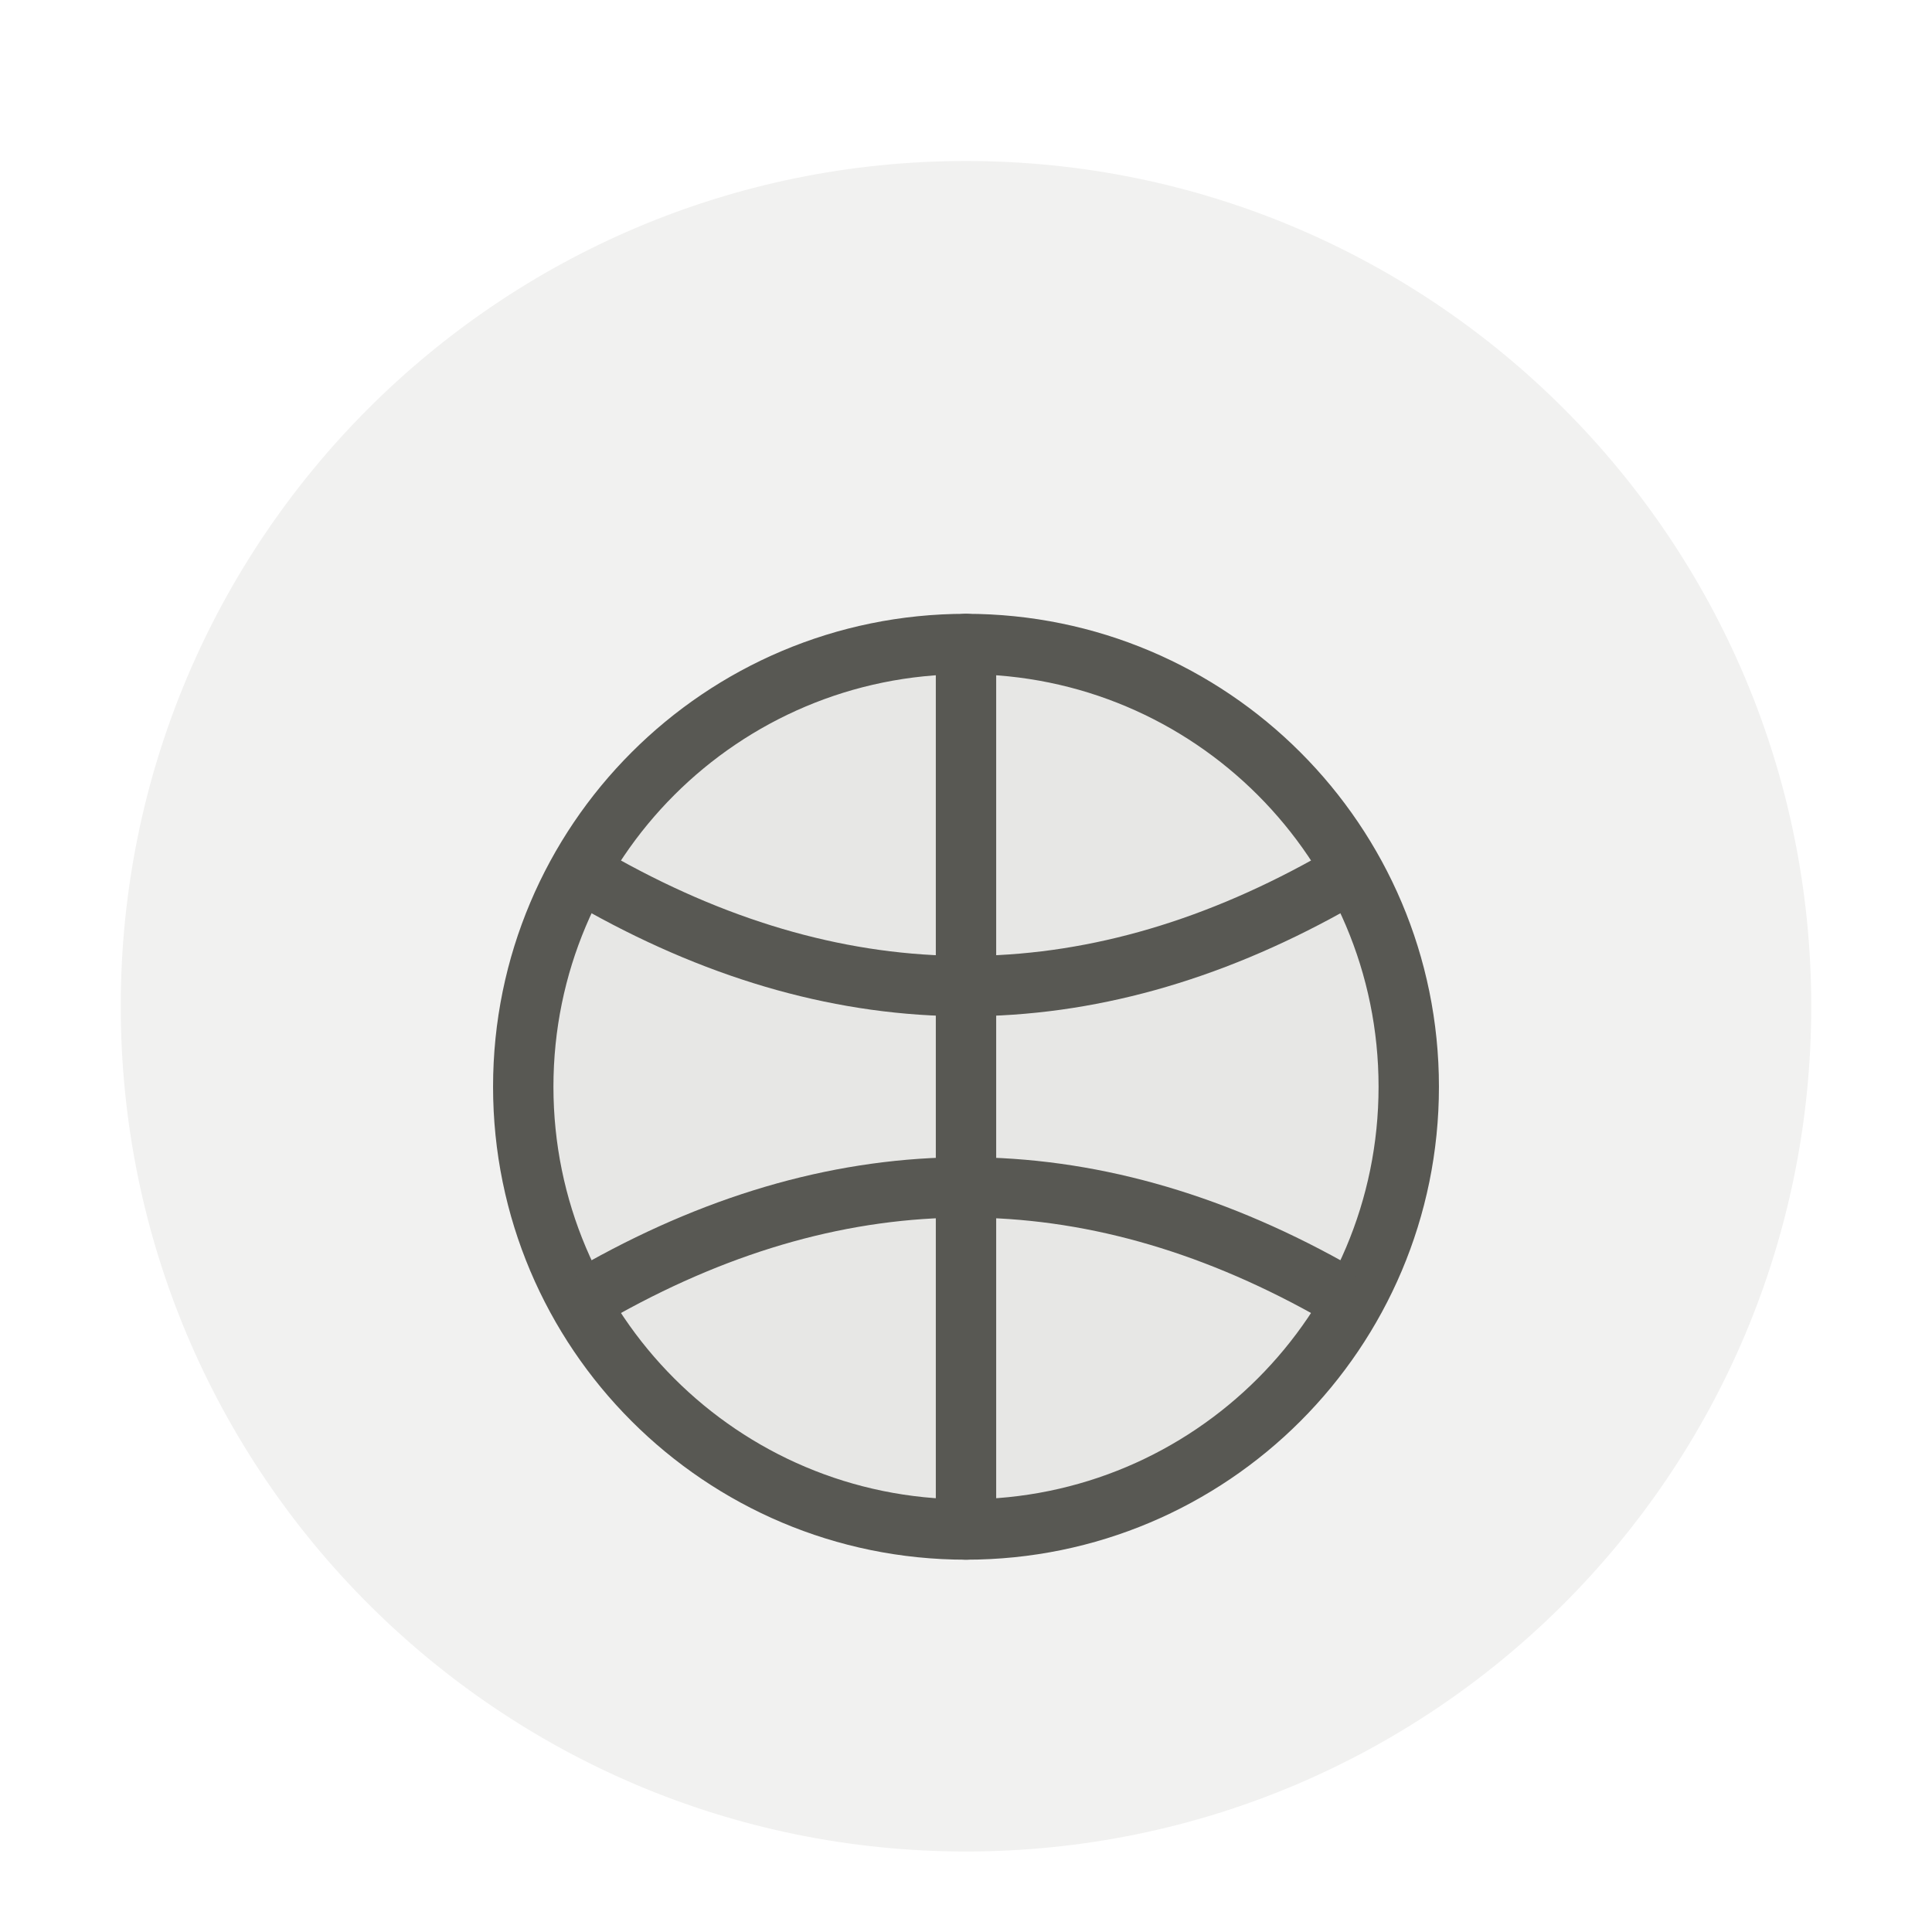
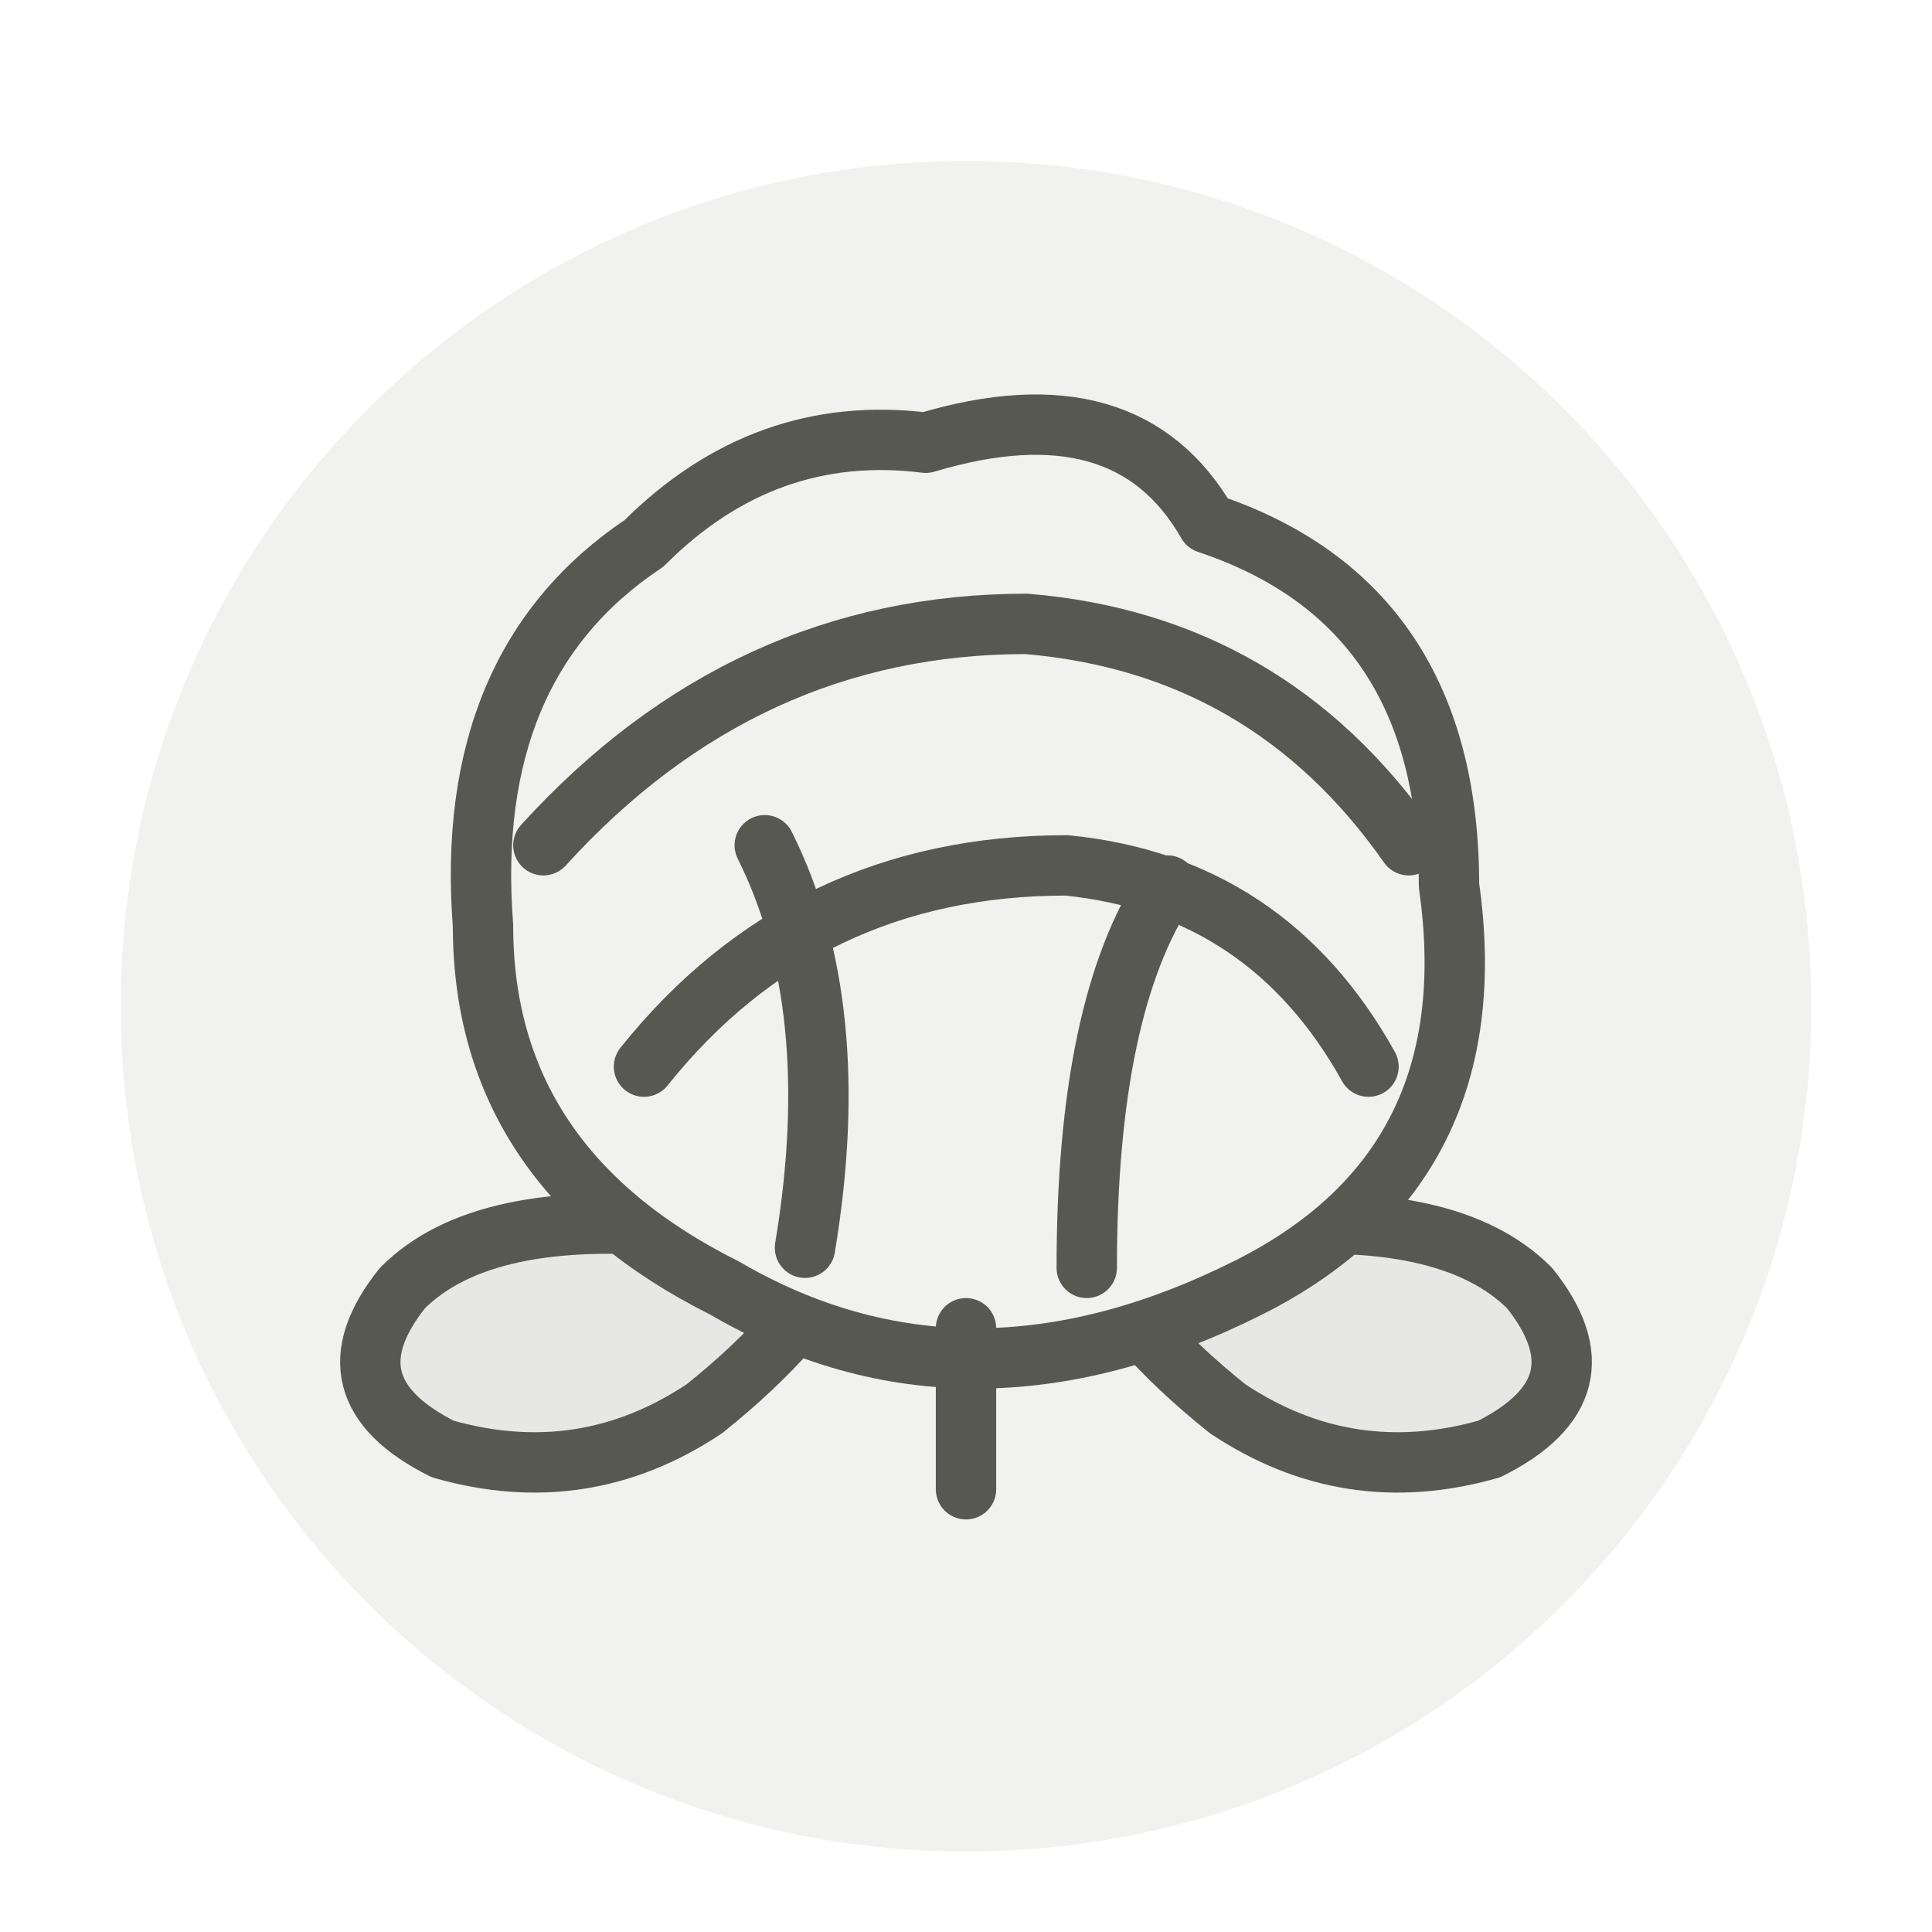
<svg xmlns="http://www.w3.org/2000/svg" viewBox="0 0 96 96" width="104" height="104" role="img" aria-label="Cabbage">
  <style>.s{fill:none;stroke:#585853;stroke-width:3;stroke-linecap:round}.f1,.f3,.sf{fill:#f1f1f0;stroke:#585853;stroke-width:3;stroke-linejoin:round}.f2{fill:#e7e7e5;stroke:#585853;stroke-width:3;stroke-linejoin:round}.dot{fill:#585853}.bg{fill:#f1f1f0}@media(prefers-color-scheme:dark){.s,.f1,.f2,.f3,.sf{stroke:#b8b5ae}.f1,.f3,.sf{fill:#242422}.f2{fill:#2c2c29}.dot{fill:#b8b5ae}.bg{fill:#242422}}</style>
  <circle class="bg" cx="48" cy="50" r="42" />
-   <circle class="f2 sf" cx="48" cy="54" r="22" />
-   <path class="s" d="M48 32v44M30 44q18 10 36 0M30 64q18-10 36 0" />
+   <path class="f2 sf" d="M34 61Q24 60 20 64 16 69 22 72 29 74 35 70 40 66 42 62Z" />
+   <path class="f2 sf" d="M62 61Q72 60 76 64 80 69 74 72 67 74 61 70 56 66 54 62Z" />
+   <path class="f1 sf" d="M46 22Q56 19 60 26 72 30 72 44 74 58 62 64 48 71 36 64 24 58 24 46 23 33 32 27 38 21 46 22Z" />
+   <path class="s" d="M27 42Q37 31 51 31 63 32 70 42" stroke-width="2" />
+   <path class="s" d="M32 53Q40 43 53 43 63 44 68 53M40 62Q42 50 38 42M54 63Q54 50 58 44M48 66v8" stroke-width="1.5" />
</svg>
